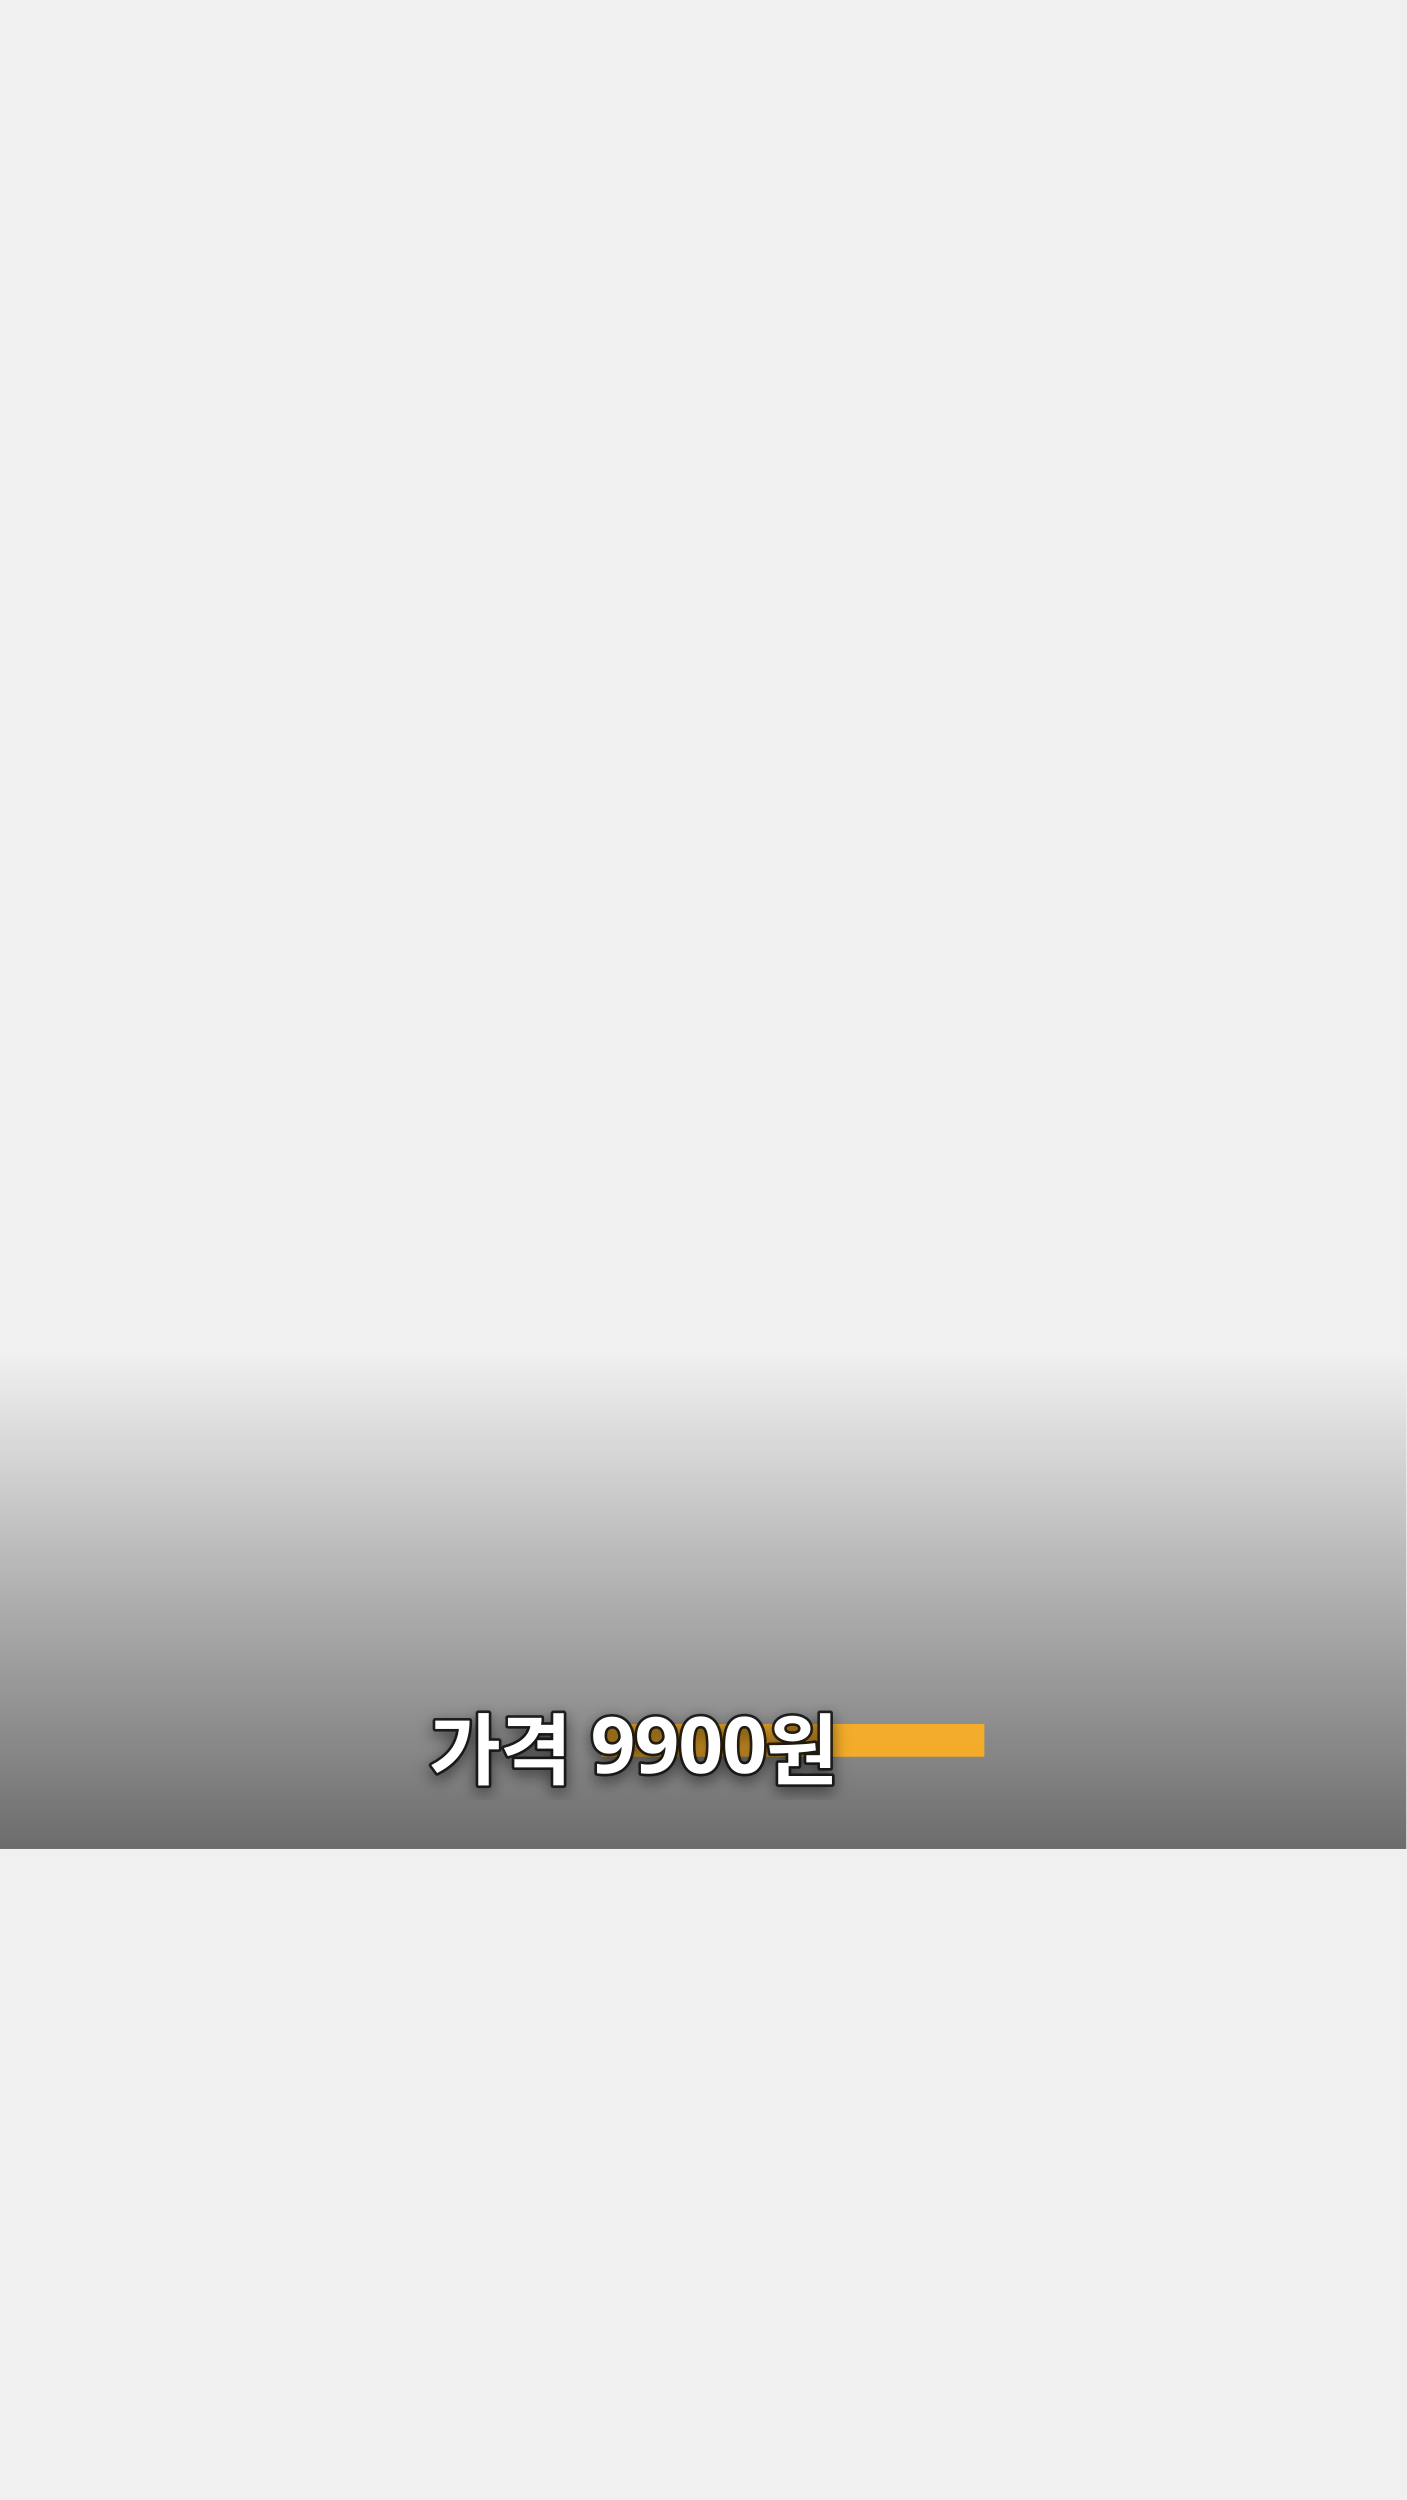
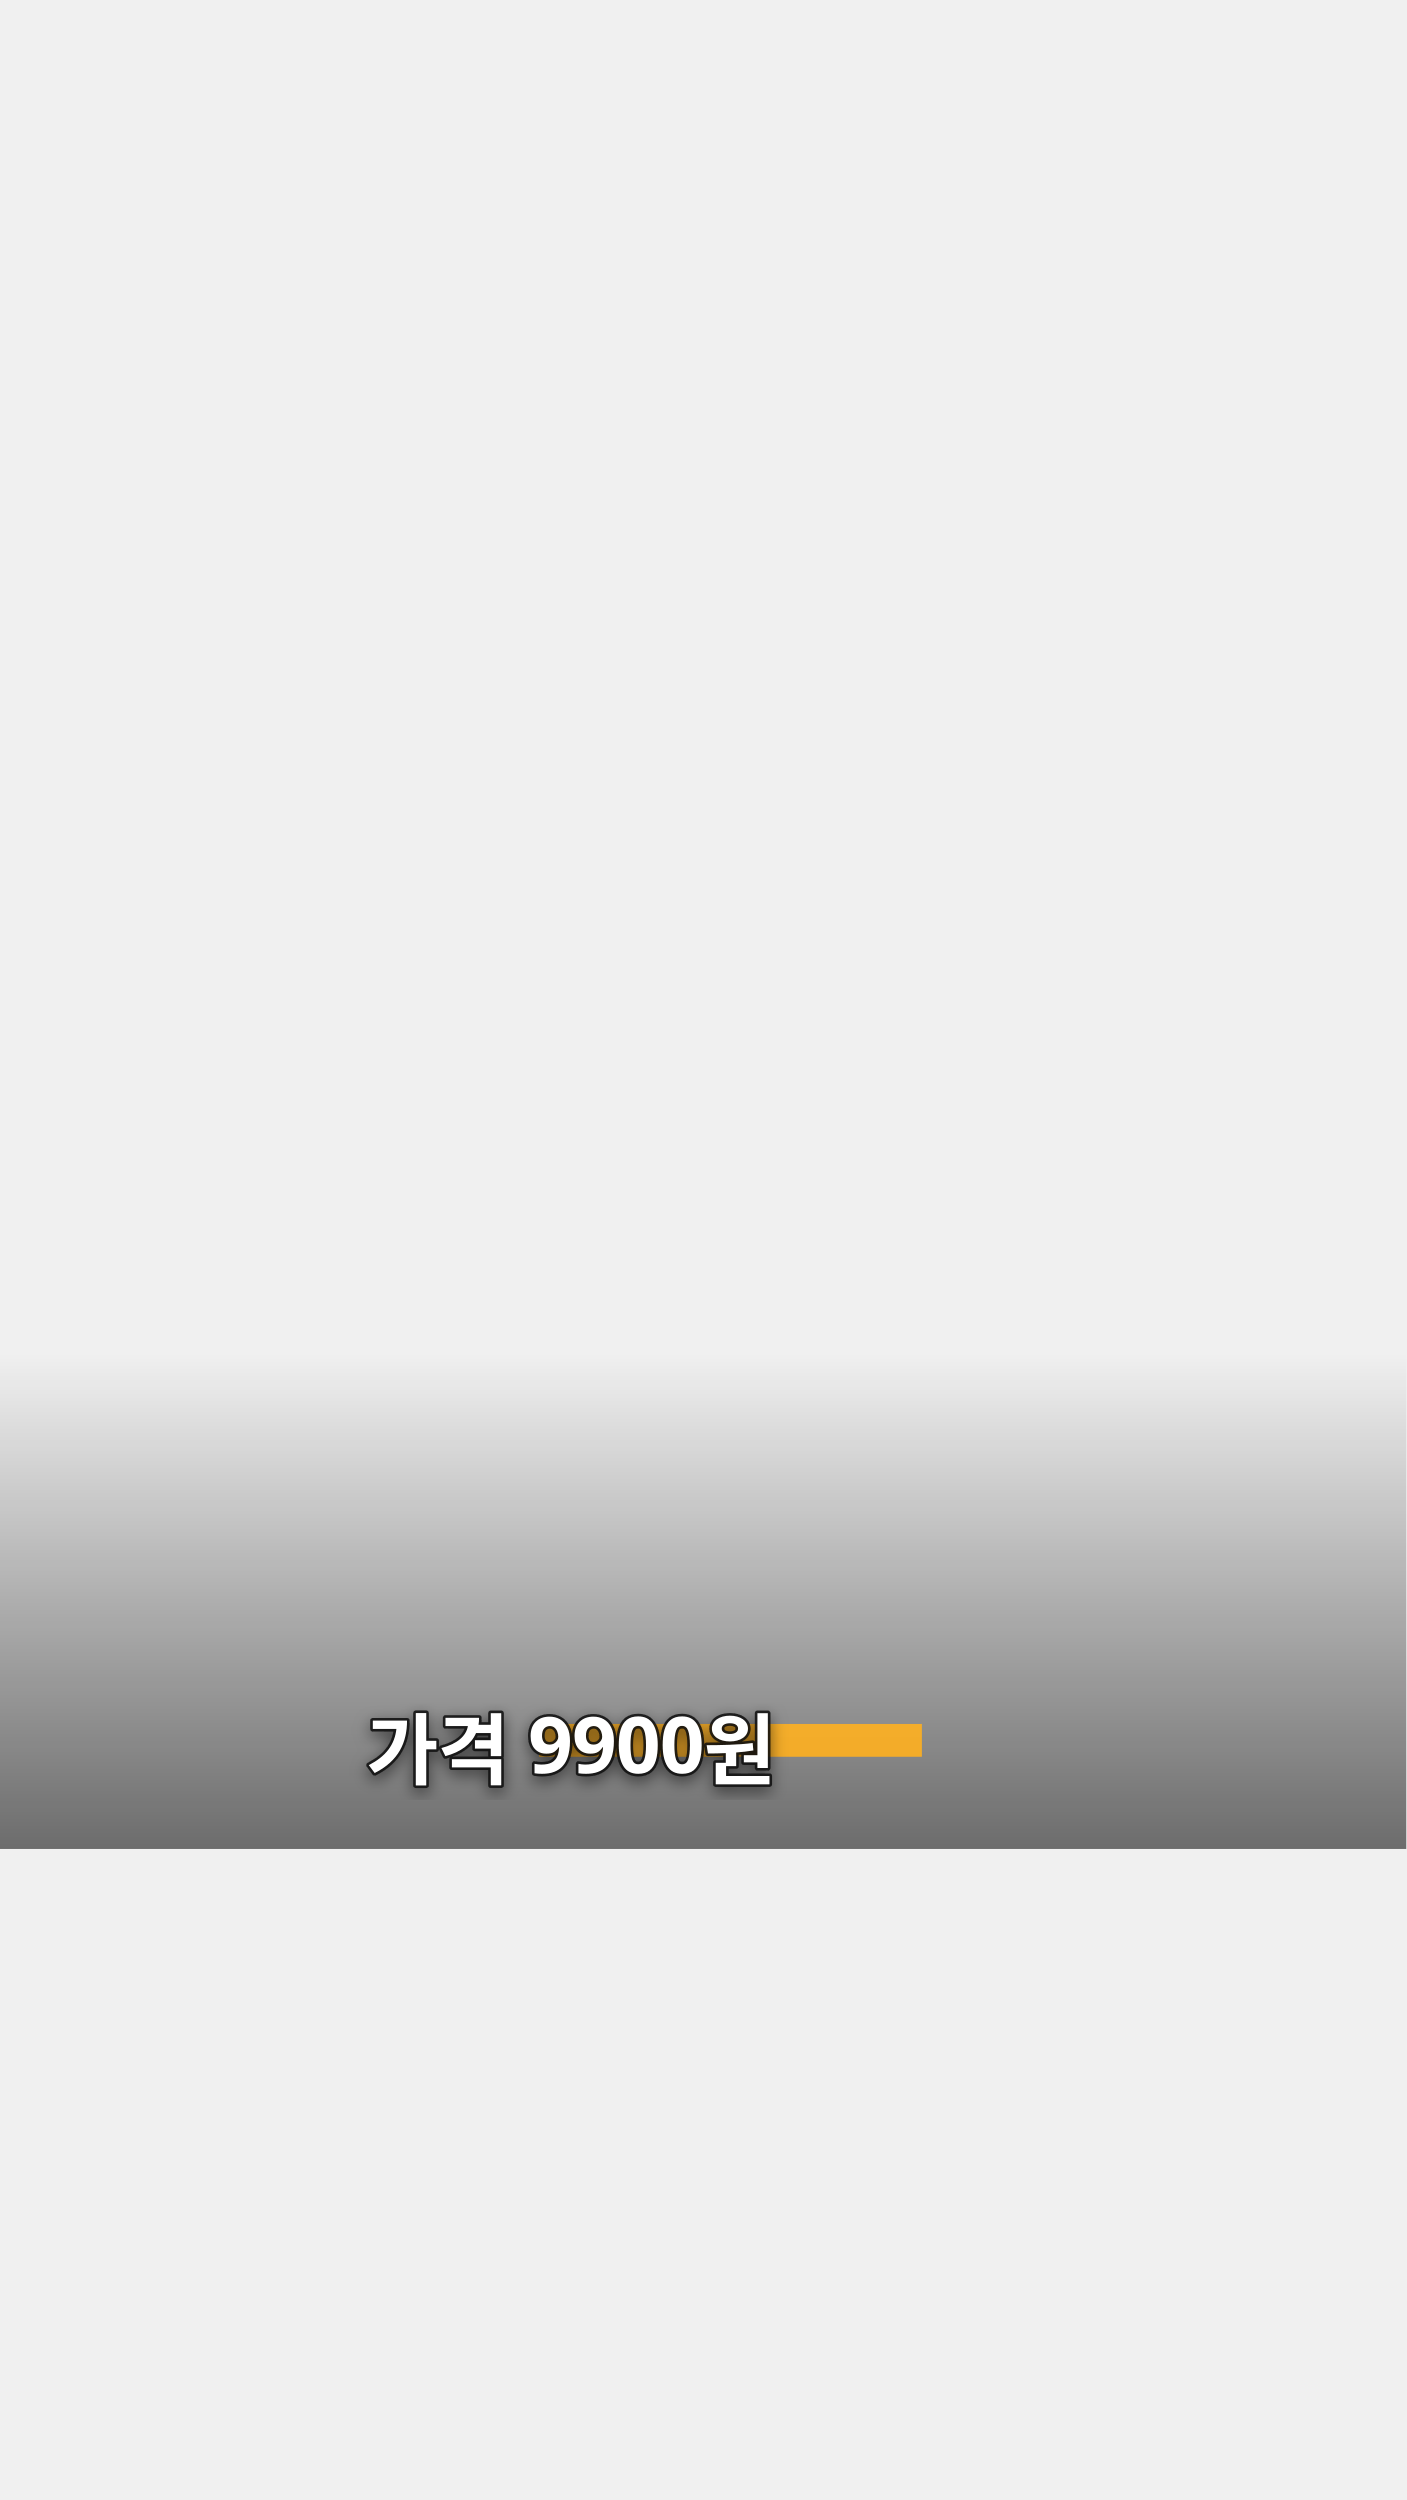
<svg xmlns="http://www.w3.org/2000/svg" width="1080" height="1920">
  <defs>
    <linearGradient id="scrim" x1="0" y1="0" x2="0" y2="1">
      <stop offset="0" stop-color="#000000" stop-opacity="0" />
      <stop offset="1" stop-color="#000000" stop-opacity="0.55" />
    </linearGradient>
  </defs>
  <rect x="0.000" y="1040.000" width="1080.000" height="380.000" fill="url(#scrim)" />
  <defs>
    <filter id="shadow" x="-20%" y="-20%" width="140%" height="140%">
      <feDropShadow dx="0.000" dy="4.000" stdDeviation="6.000" flood-color="#000000" flood-opacity="0.55" />
    </filter>
  </defs>
-   <rect x="462.000" y="1324.000" width="294.000" height="25.200" fill="#FFB020" fill-opacity="0.9" />
-   <text x="329.400" y="1366.000" xml:space="preserve" font-family="Pretendard Variable" font-size="60" font-weight="800" letter-spacing="-0.6" fill="#FFFFFF" stroke="#0B0B0B" stroke-opacity="0.85" stroke-width="4.000" stroke-linejoin="round" paint-order="stroke fill" filter="url(#shadow)">가격 9900원</text>
+   <rect x="414.000" y="1324.000" width="294.000" height="25.200" fill="#FFB020" fill-opacity="0.9" />
+   <text x="281.400" y="1366.000" xml:space="preserve" font-family="Pretendard Variable" font-size="60" font-weight="800" letter-spacing="-0.6" fill="#FFFFFF" stroke="#0B0B0B" stroke-opacity="0.85" stroke-width="4.000" stroke-linejoin="round" paint-order="stroke fill" filter="url(#shadow)">가격 9900원</text>
</svg>
